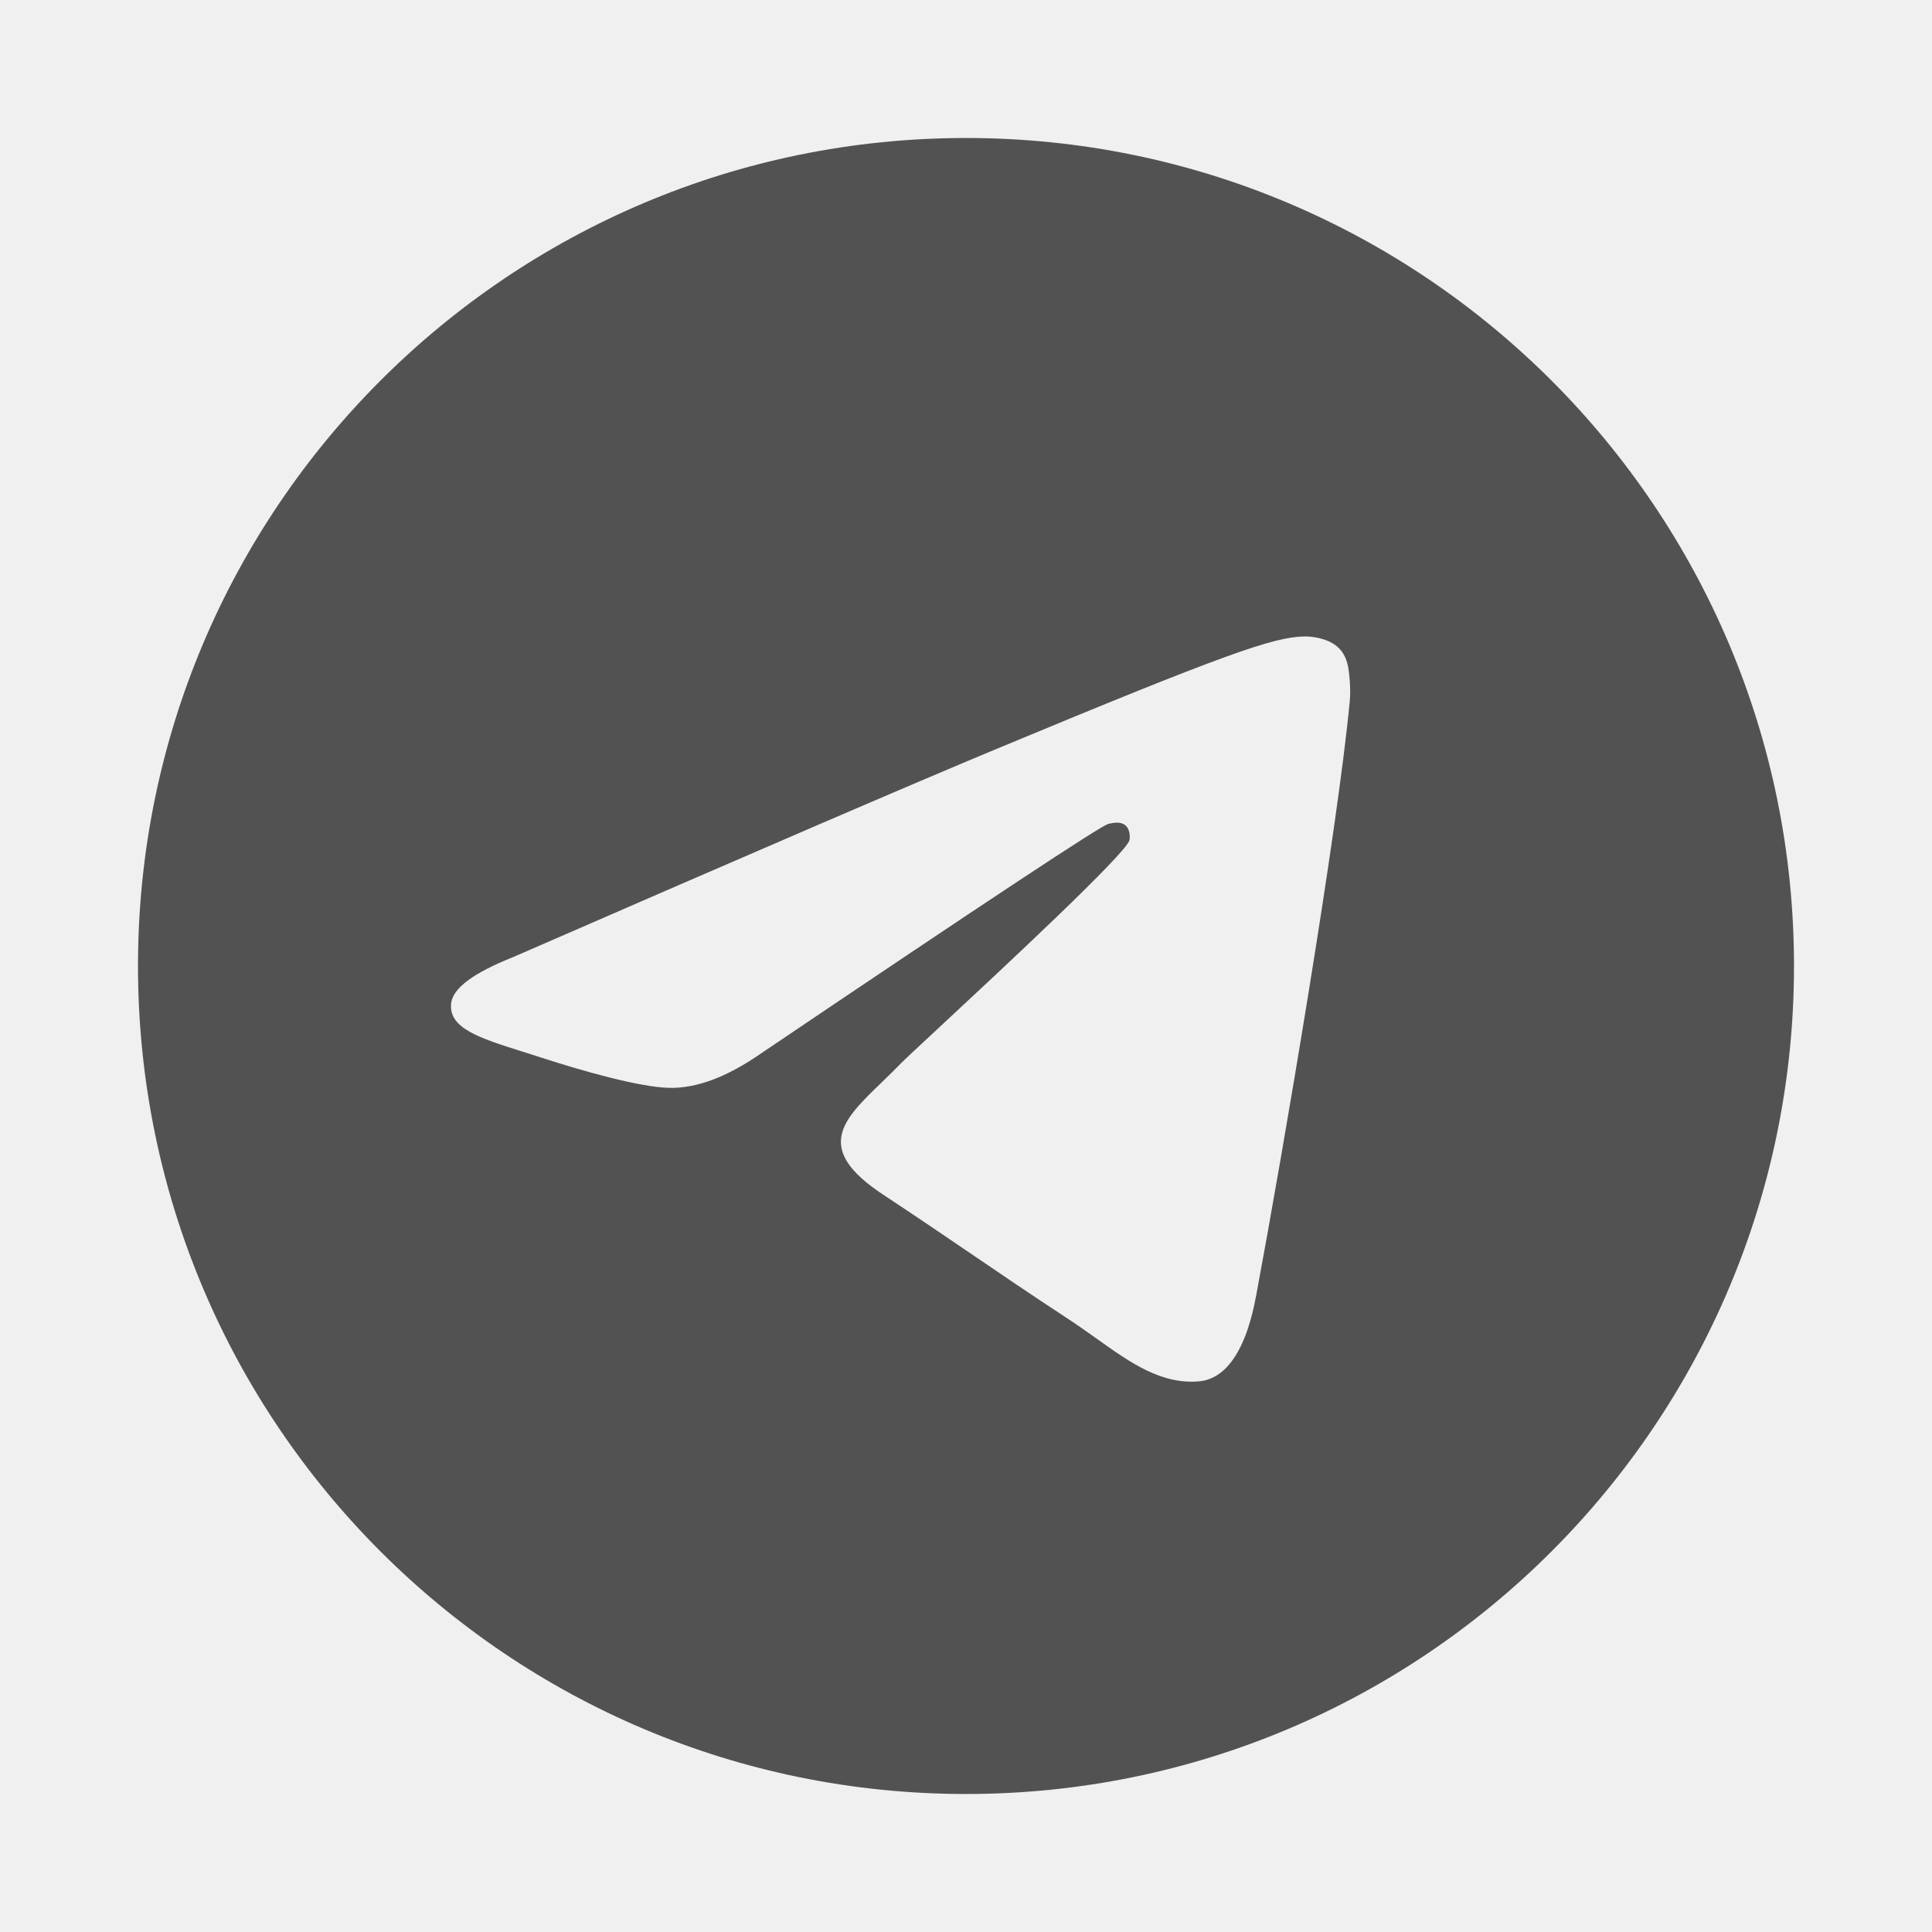
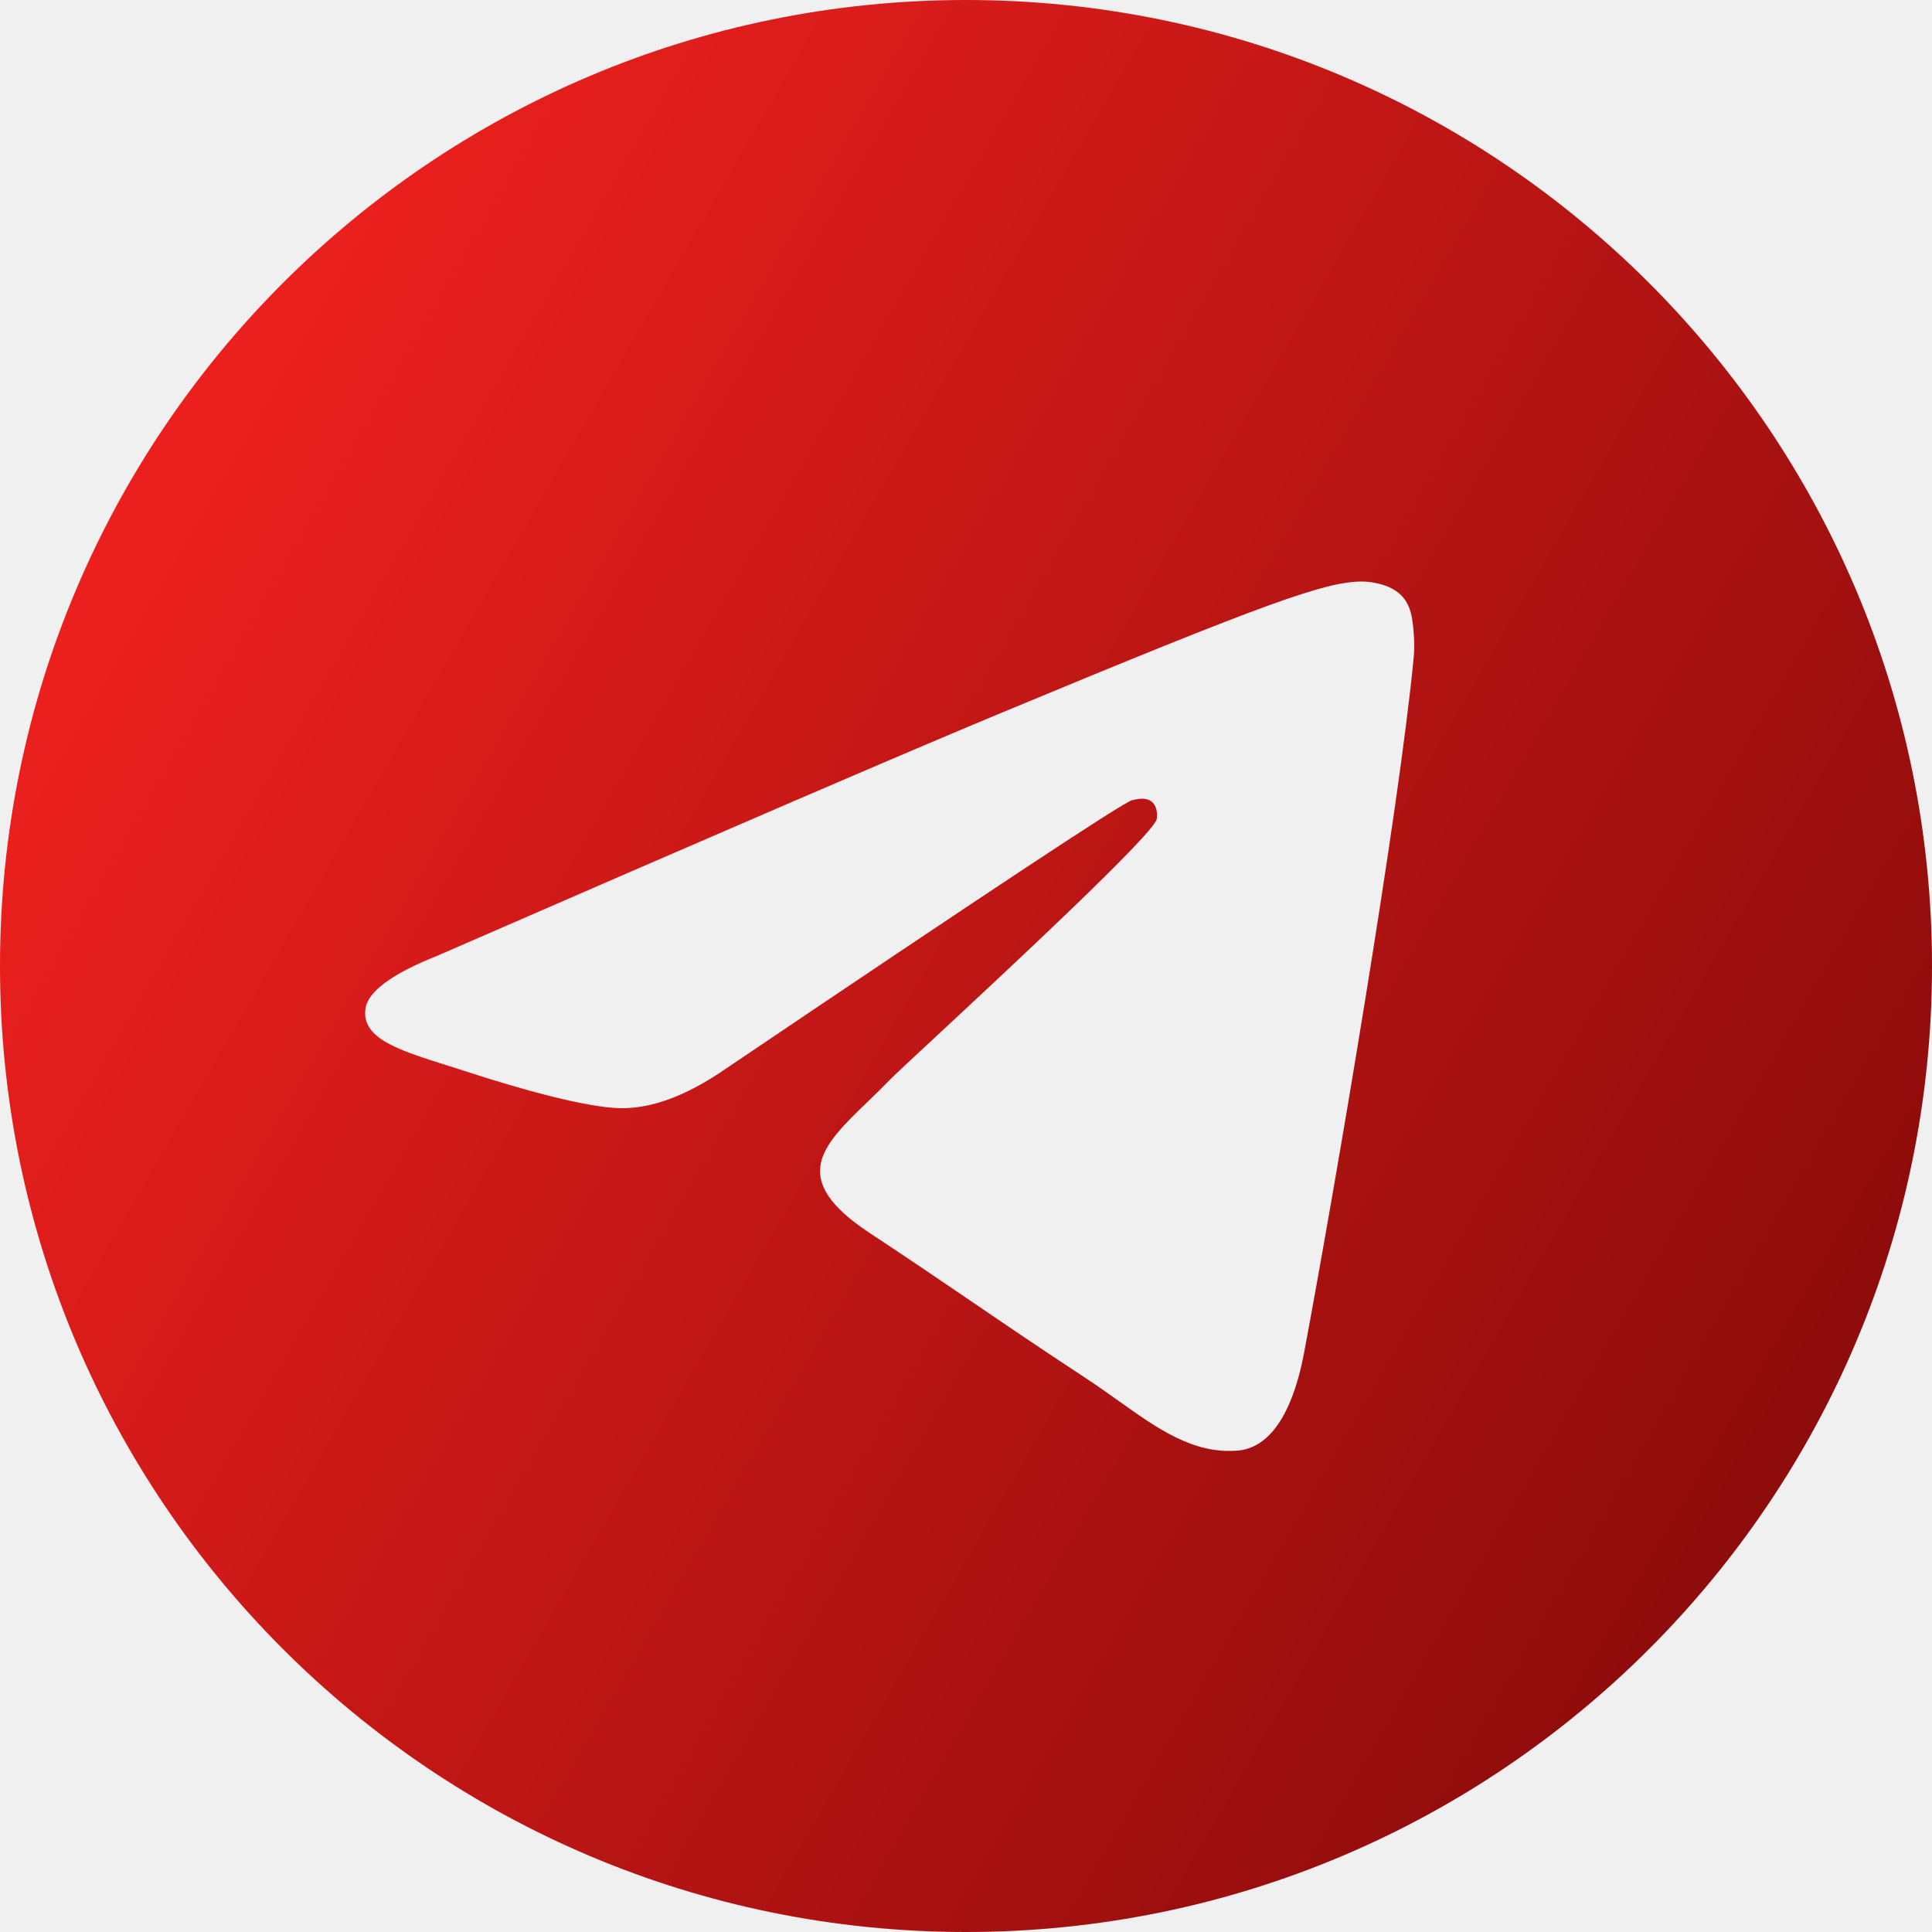
- <svg xmlns="http://www.w3.org/2000/svg" width="28" height="28" viewBox="0 0 28 28" fill="none">
-   <g clipPath="url(#clip0_115_3897)">
-     <path fillRule="evenodd" clipRule="evenodd" d="M26 14C26 20.627 20.627 26 14 26C7.373 26 2 20.627 2 14C2 7.373 7.373 2 14 2C20.627 2 26 7.373 26 14ZM14.43 10.859C13.263 11.344 10.93 12.349 7.432 13.873C6.864 14.099 6.566 14.32 6.539 14.536C6.493 14.902 6.951 15.045 7.573 15.241C7.658 15.268 7.746 15.295 7.836 15.325C8.449 15.524 9.273 15.757 9.701 15.766C10.09 15.774 10.524 15.614 11.003 15.285C14.271 13.079 15.958 11.964 16.064 11.94C16.139 11.923 16.243 11.902 16.313 11.964C16.383 12.026 16.376 12.144 16.369 12.176C16.323 12.369 14.528 14.038 13.599 14.902C13.309 15.171 13.104 15.362 13.062 15.406C12.968 15.503 12.872 15.596 12.78 15.685C12.211 16.233 11.784 16.645 12.804 17.317C13.294 17.64 13.686 17.907 14.077 18.173C14.504 18.464 14.93 18.754 15.482 19.116C15.622 19.208 15.756 19.303 15.887 19.396C16.384 19.751 16.831 20.069 17.383 20.019C17.703 19.989 18.035 19.688 18.203 18.788C18.6 16.663 19.382 12.059 19.562 10.161C19.578 9.995 19.558 9.782 19.542 9.689C19.526 9.595 19.493 9.462 19.371 9.364C19.228 9.247 19.006 9.222 18.906 9.224C18.455 9.232 17.763 9.473 14.43 10.859Z" fill="#525252" />
+ <svg xmlns="http://www.w3.org/2000/svg" width="24" height="24" viewBox="0 0 24 24" fill="none">
+   <g clip-path="url(#clip0_930_14986)">
+     <path fill-rule="evenodd" clip-rule="evenodd" d="M24 12C24 18.627 18.627 24 12 24C5.373 24 0 18.627 0 12C0 5.373 5.373 0 12 0C18.627 0 24 5.373 24 12ZM12.43 8.859C11.263 9.344 8.93 10.349 5.432 11.873C4.864 12.099 4.566 12.32 4.539 12.536C4.493 12.902 4.951 13.045 5.573 13.241C5.658 13.268 5.746 13.295 5.836 13.325C6.449 13.524 7.273 13.757 7.701 13.766C8.09 13.774 8.524 13.614 9.003 13.285C12.271 11.079 13.958 9.964 14.064 9.94C14.139 9.923 14.243 9.901 14.313 9.964C14.383 10.026 14.376 10.144 14.369 10.176C14.323 10.369 12.528 12.038 11.599 12.902C11.309 13.171 11.104 13.362 11.062 13.406C10.968 13.503 10.872 13.596 10.78 13.685C10.211 14.233 9.784 14.645 10.804 15.317C11.294 15.64 11.686 15.907 12.077 16.173C12.504 16.464 12.93 16.754 13.482 17.116C13.622 17.208 13.756 17.303 13.887 17.396C14.384 17.751 14.831 18.069 15.383 18.019C15.703 17.989 16.035 17.688 16.203 16.788C16.6 14.663 17.382 10.059 17.562 8.161C17.578 7.995 17.558 7.782 17.542 7.689C17.526 7.595 17.493 7.462 17.371 7.364C17.228 7.247 17.006 7.222 16.906 7.224C16.455 7.232 15.763 7.473 12.43 8.859Z" fill="url(#paint0_linear_930_14986)" />
  </g>
  <defs>
-     <clipPath id="clip0_115_3897">
-       <rect width="24" height="24" fill="white" transform="translate(2 2)" />
+     <linearGradient id="paint0_linear_930_14986" x1="3" y1="4.409" x2="32.53" y2="21.516" gradientUnits="userSpaceOnUse">
+       <stop stop-color="#EB201E" />
+       <stop offset="1" stop-color="#640303" />
+     </linearGradient>
+     <clipPath id="clip0_930_14986">
+       <rect width="24" height="24" fill="white" />
    </clipPath>
  </defs>
</svg>
